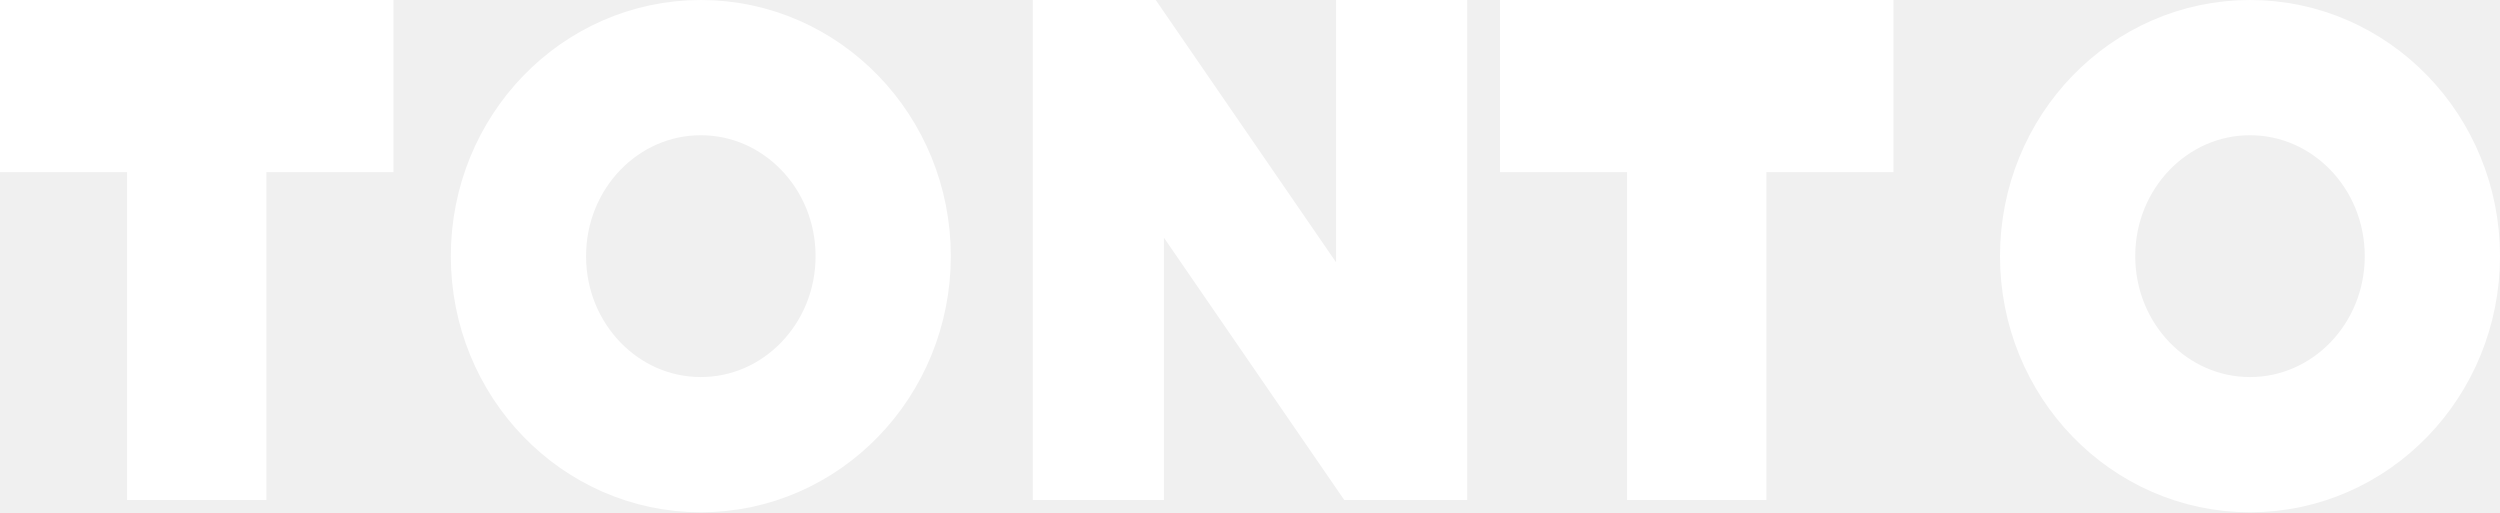
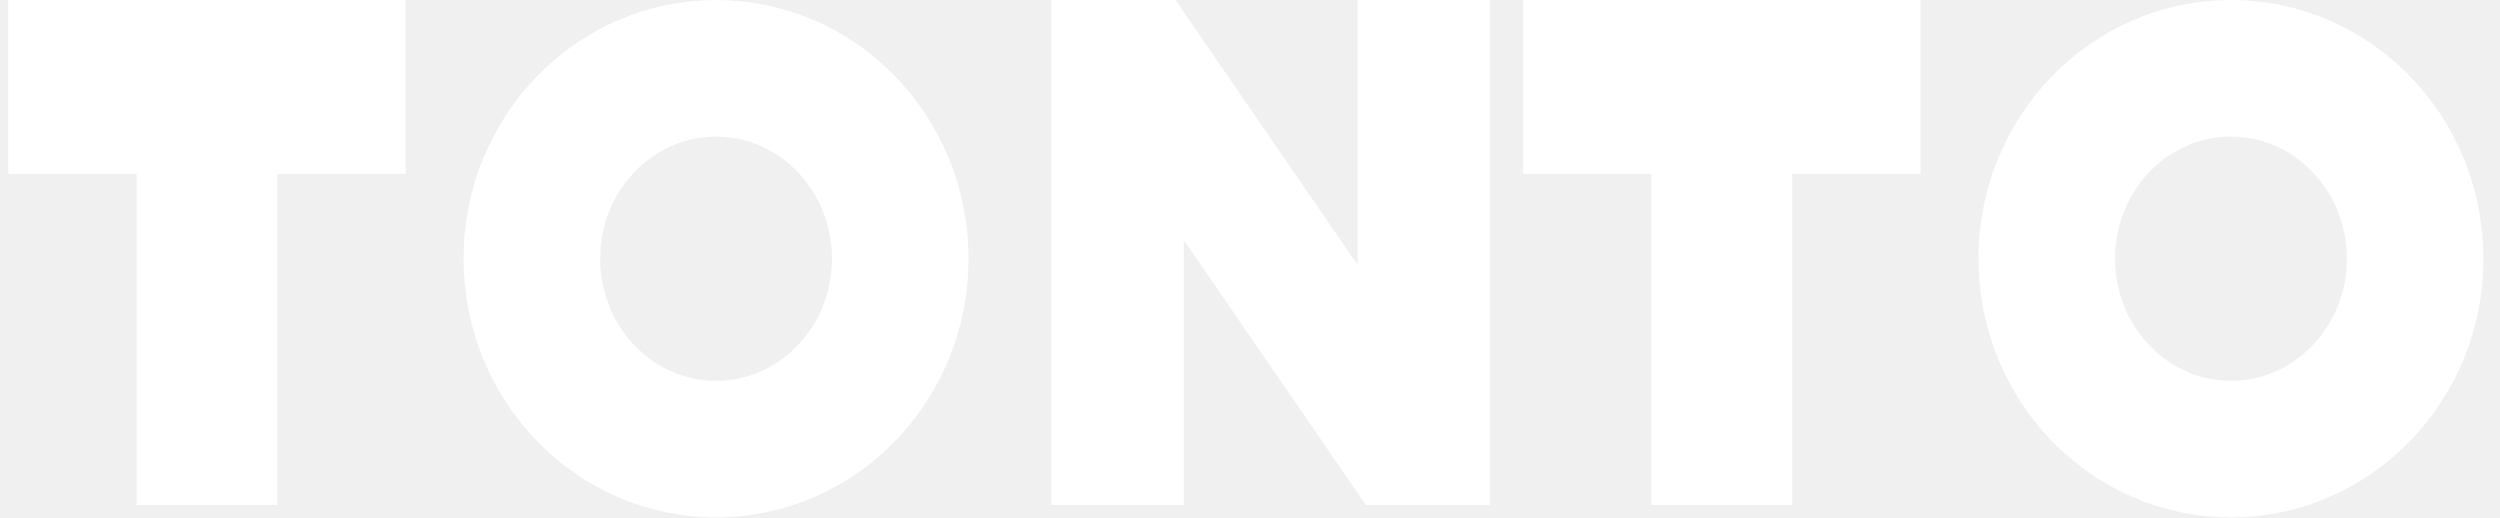
- <svg xmlns="http://www.w3.org/2000/svg" viewBox="232 663 610 125" width="610" height="125">
+ <svg xmlns="http://www.w3.org/2000/svg" viewBox="230 663 604 125" width="604" height="125">
  <g fill="#FFFFFF">
    <path d="M232 663H328V705H297V785H263V705H232Z" />
    <path d="M484 785V663H514L558 727V663H590V785H560L516 721V785Z" />
    <path d="M598 663H694V705H663V785H629V705H598Z" />
  </g>
  <g fill="none" stroke="#FFFFFF" stroke-width="33">
    <ellipse cx="403" cy="725.5" rx="44.5" ry="46" />
-     <ellipse cx="781" cy="725.5" rx="44.5" ry="46" />
+     <ellipse cx="769" cy="725.5" rx="44.5" ry="46" />
  </g>
</svg>
